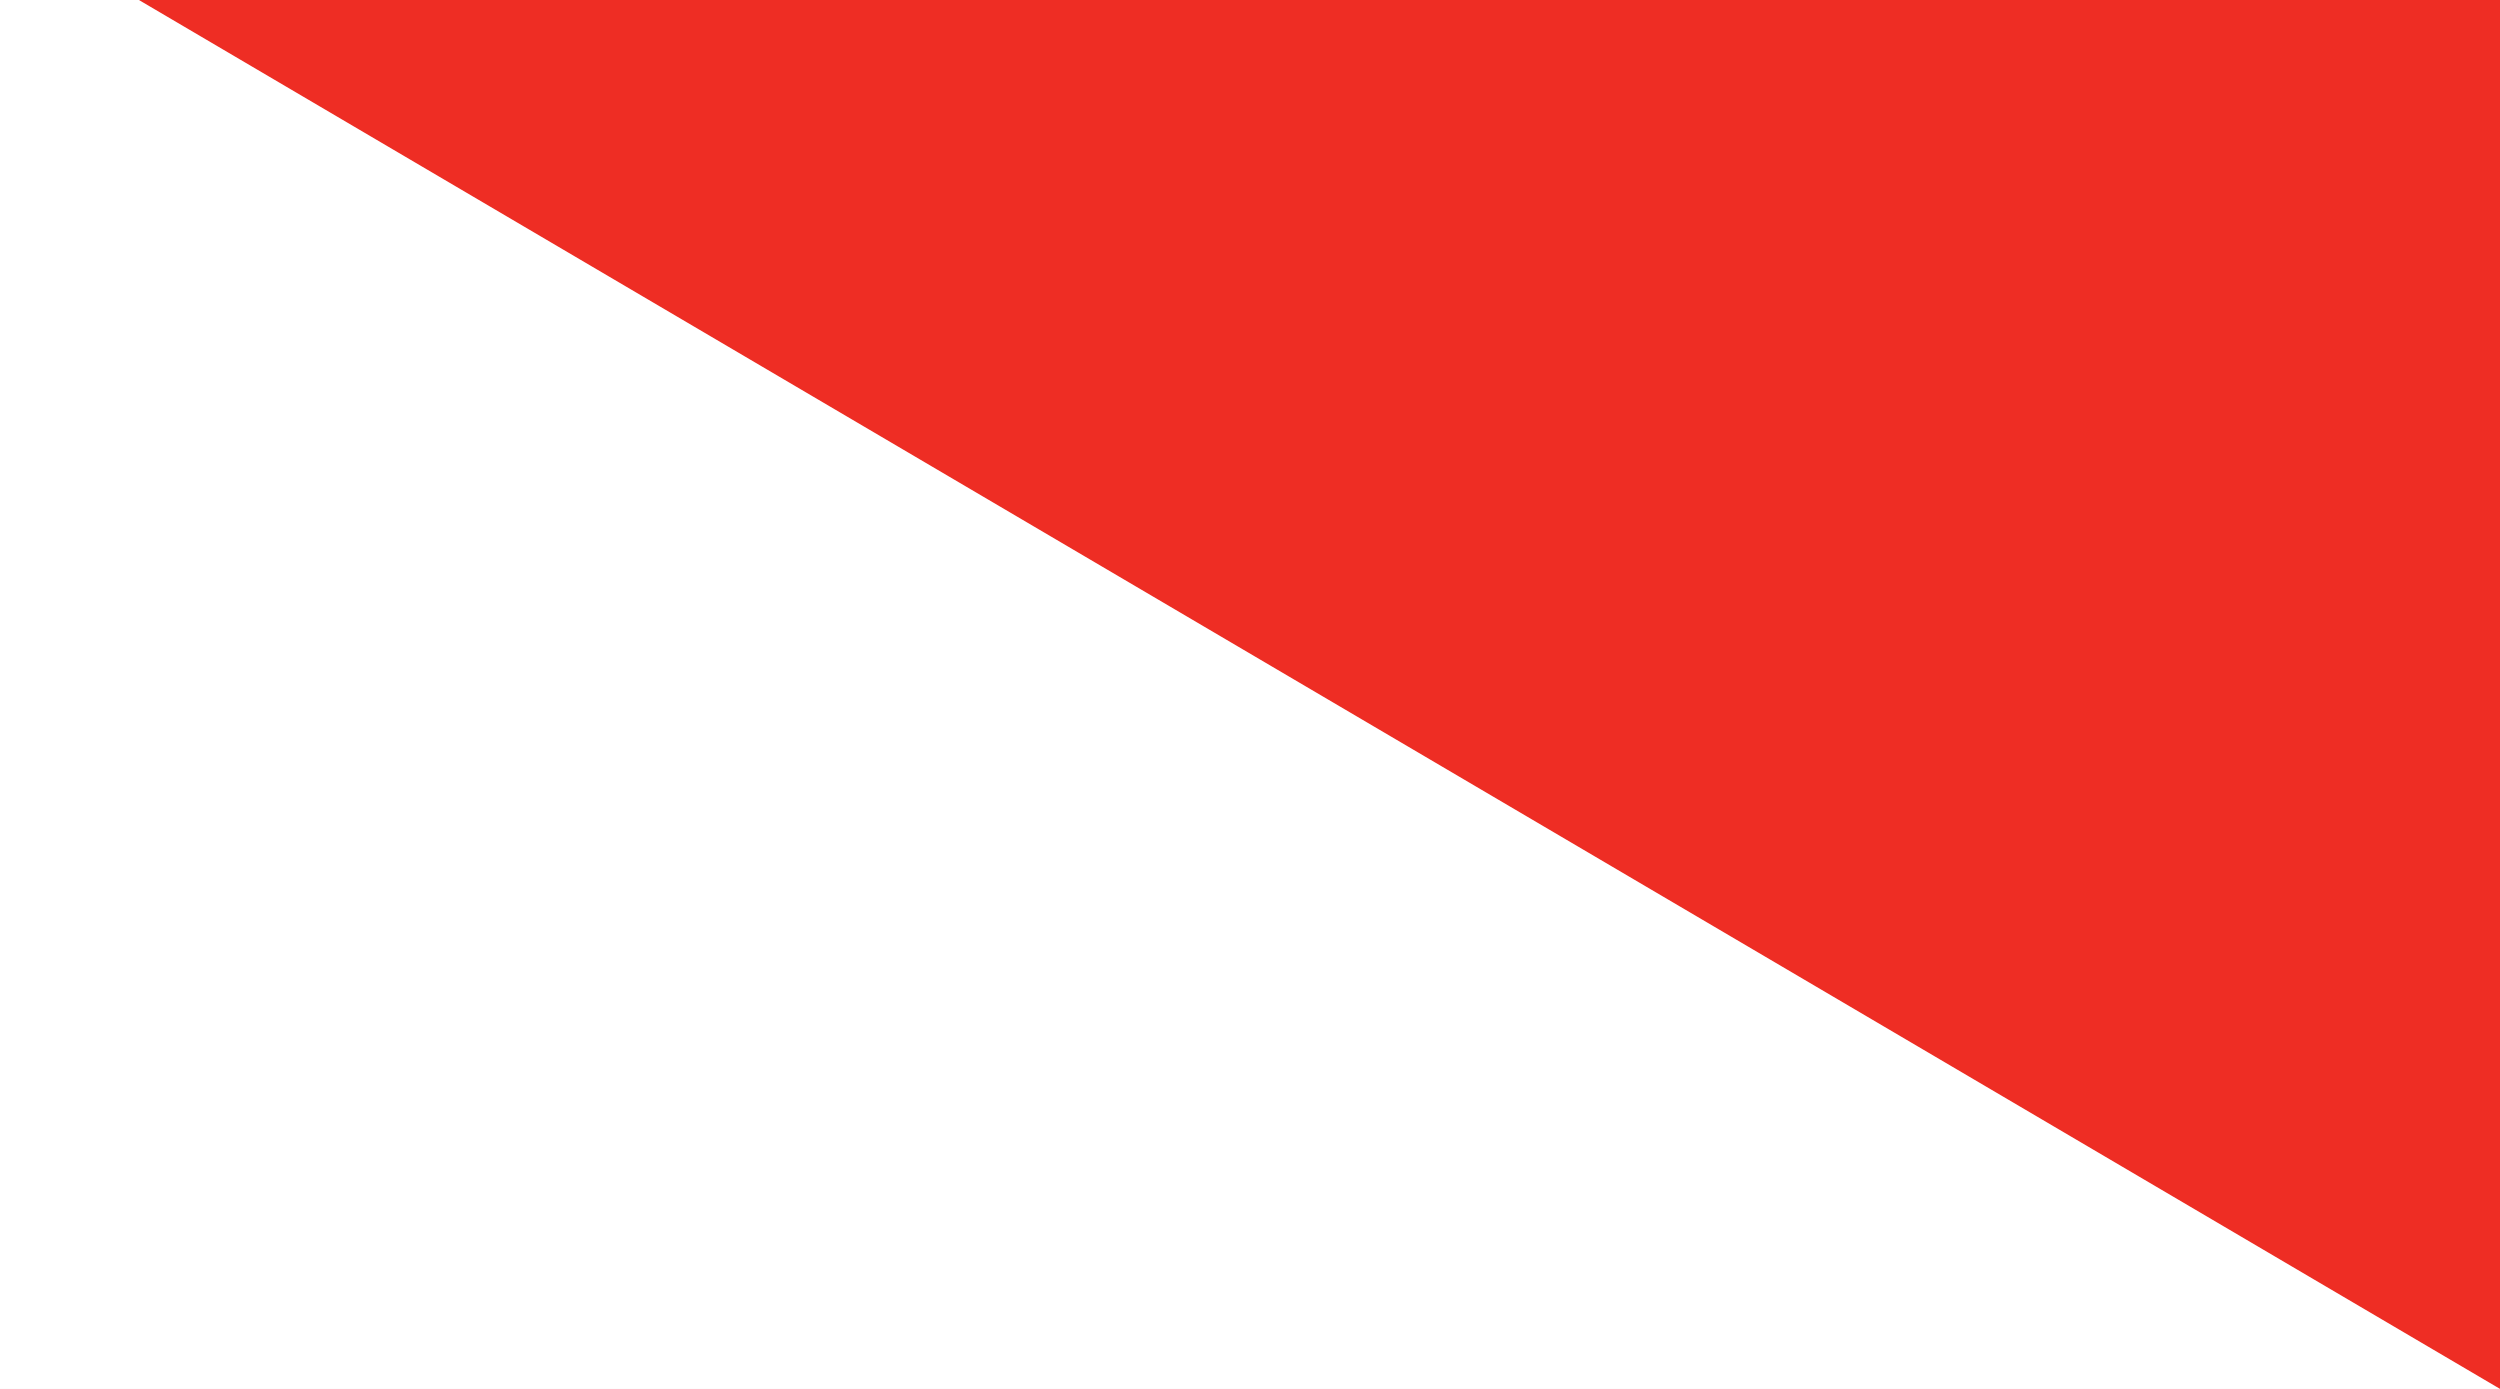
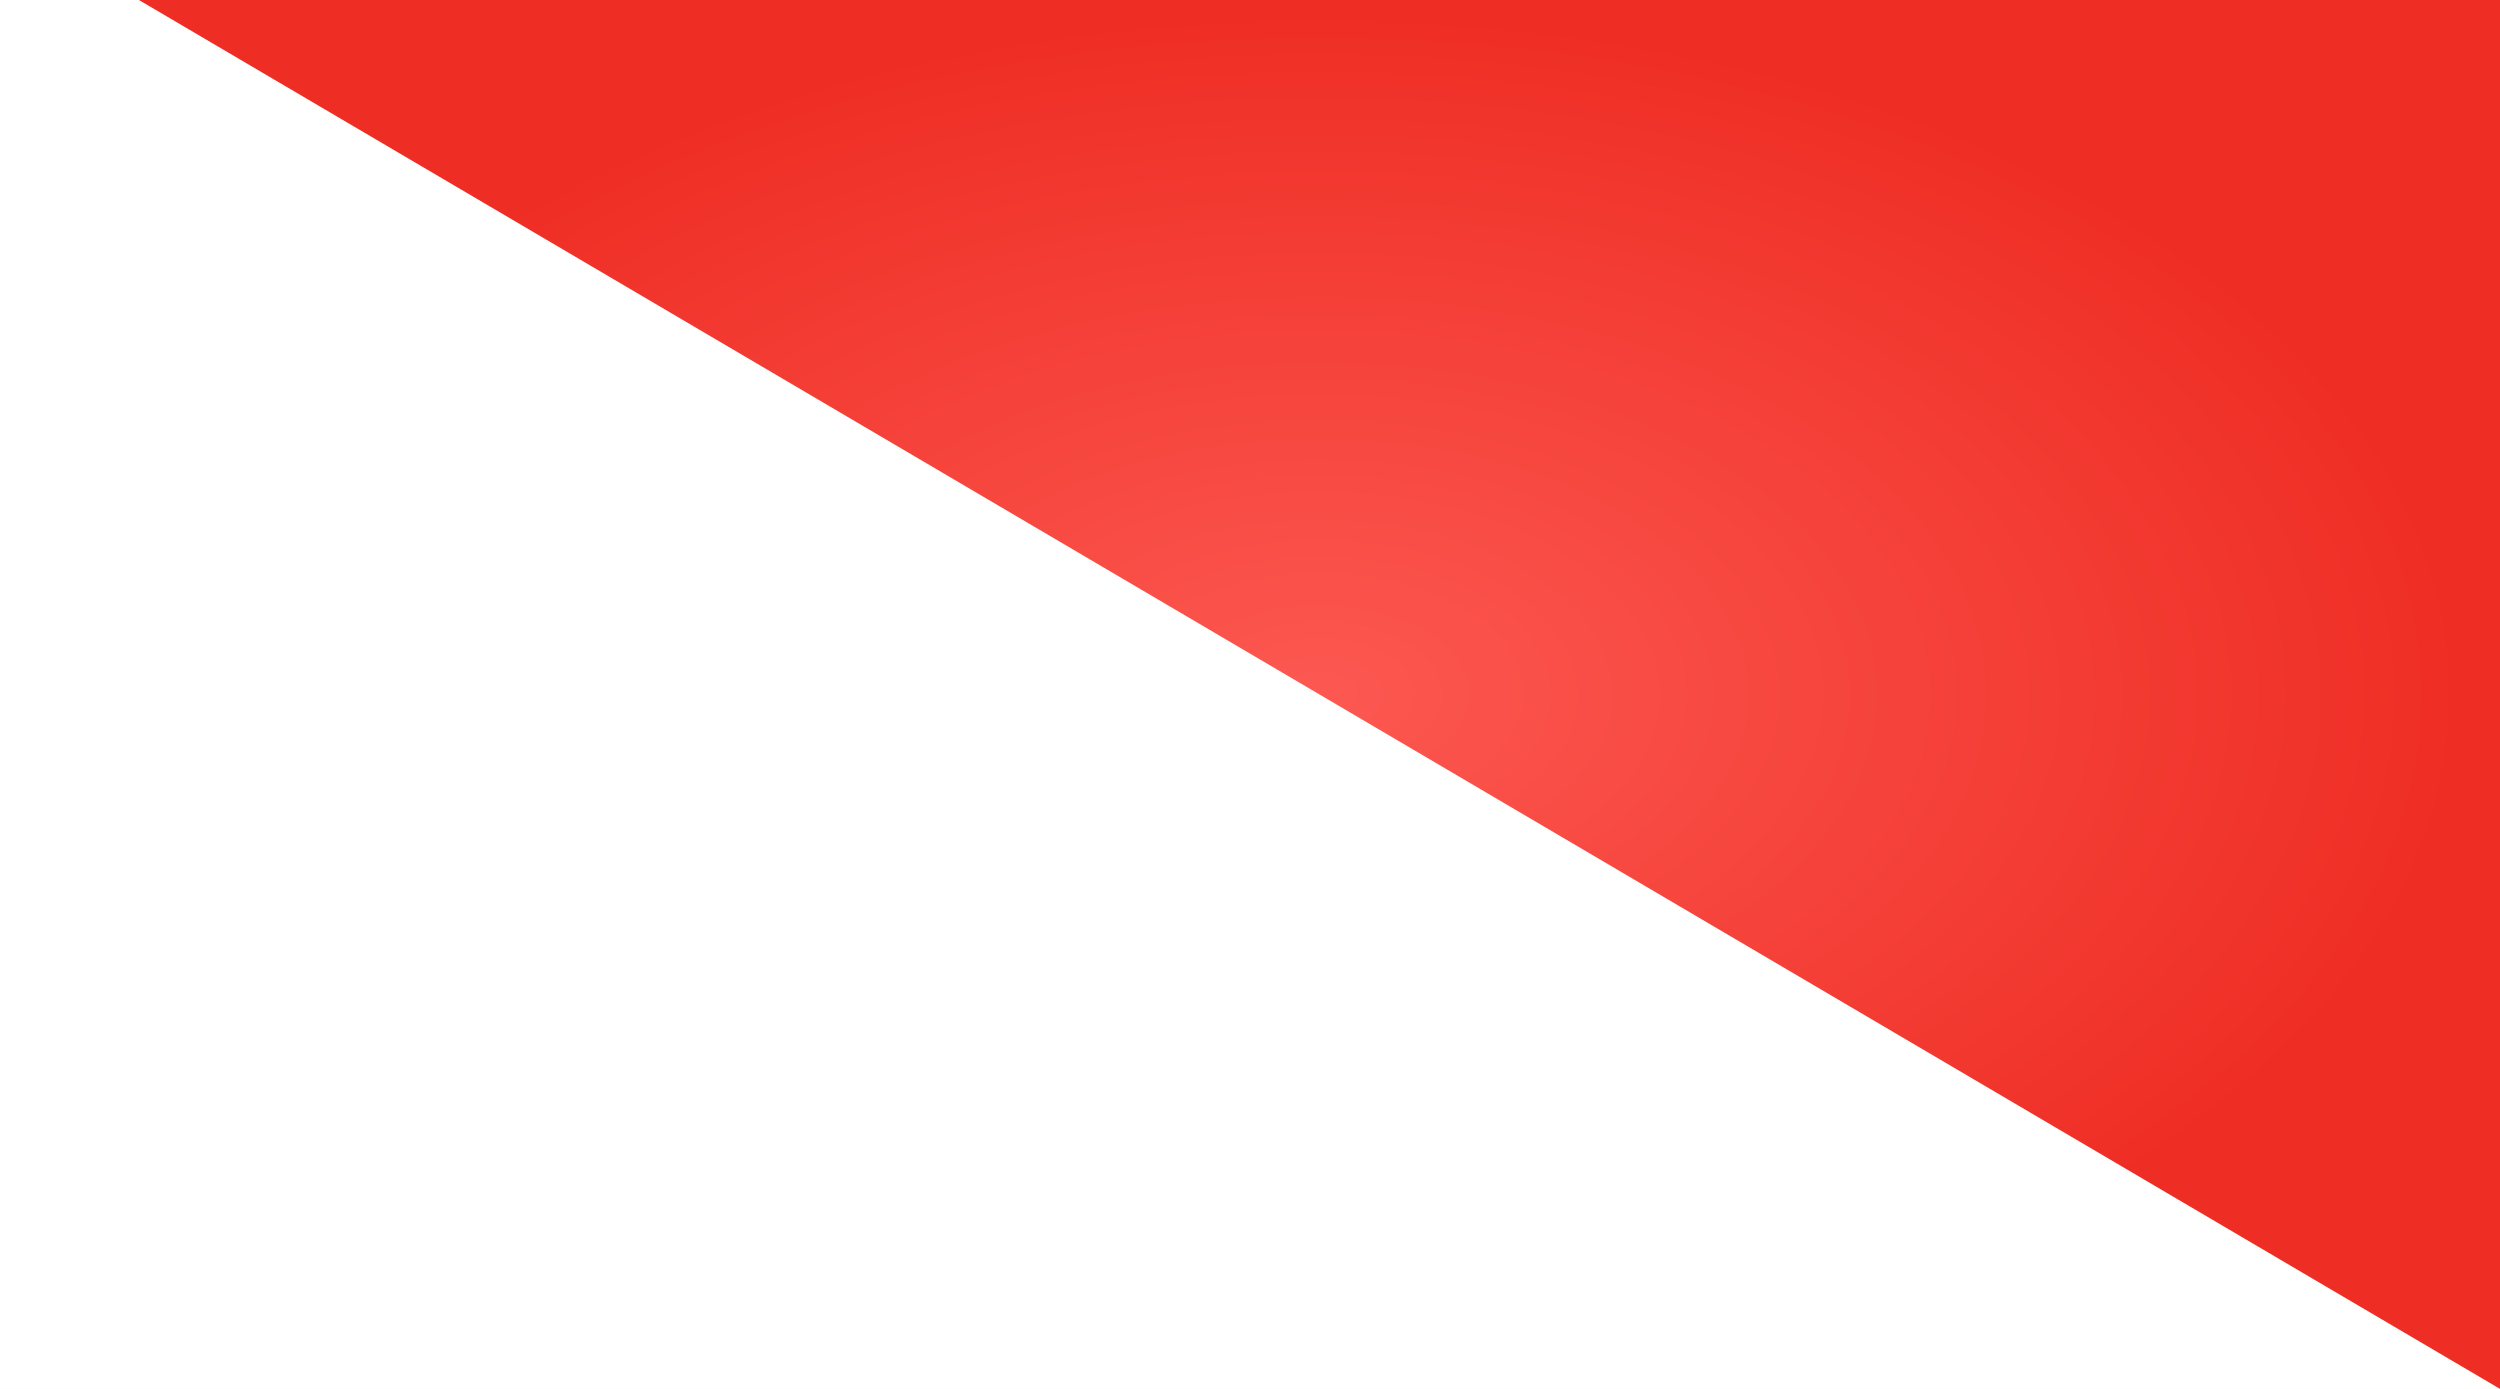
<svg xmlns="http://www.w3.org/2000/svg" width="1440" height="800" viewBox="0 0 1440 800" fill="none">
  <rect width="1440" height="800" fill="white" />
-   <path d="M1440 0H80L1440 800V0Z" fill="#EE2D24" />
+   <path d="M1440 0H80L1440 800V0Z" fill="url(#paint0_radial)" />
+   <defs>
+     <radialGradient id="paint0_radial" cx="0" cy="0" r="1" gradientUnits="userSpaceOnUse" gradientTransform="translate(760 400) rotate(90) scale(400 680)">
+       <stop stop-color="#FC5851" />
+       <stop offset="1" stop-color="#EE2D24" />
+     </radialGradient>
+   </defs>
</svg>
